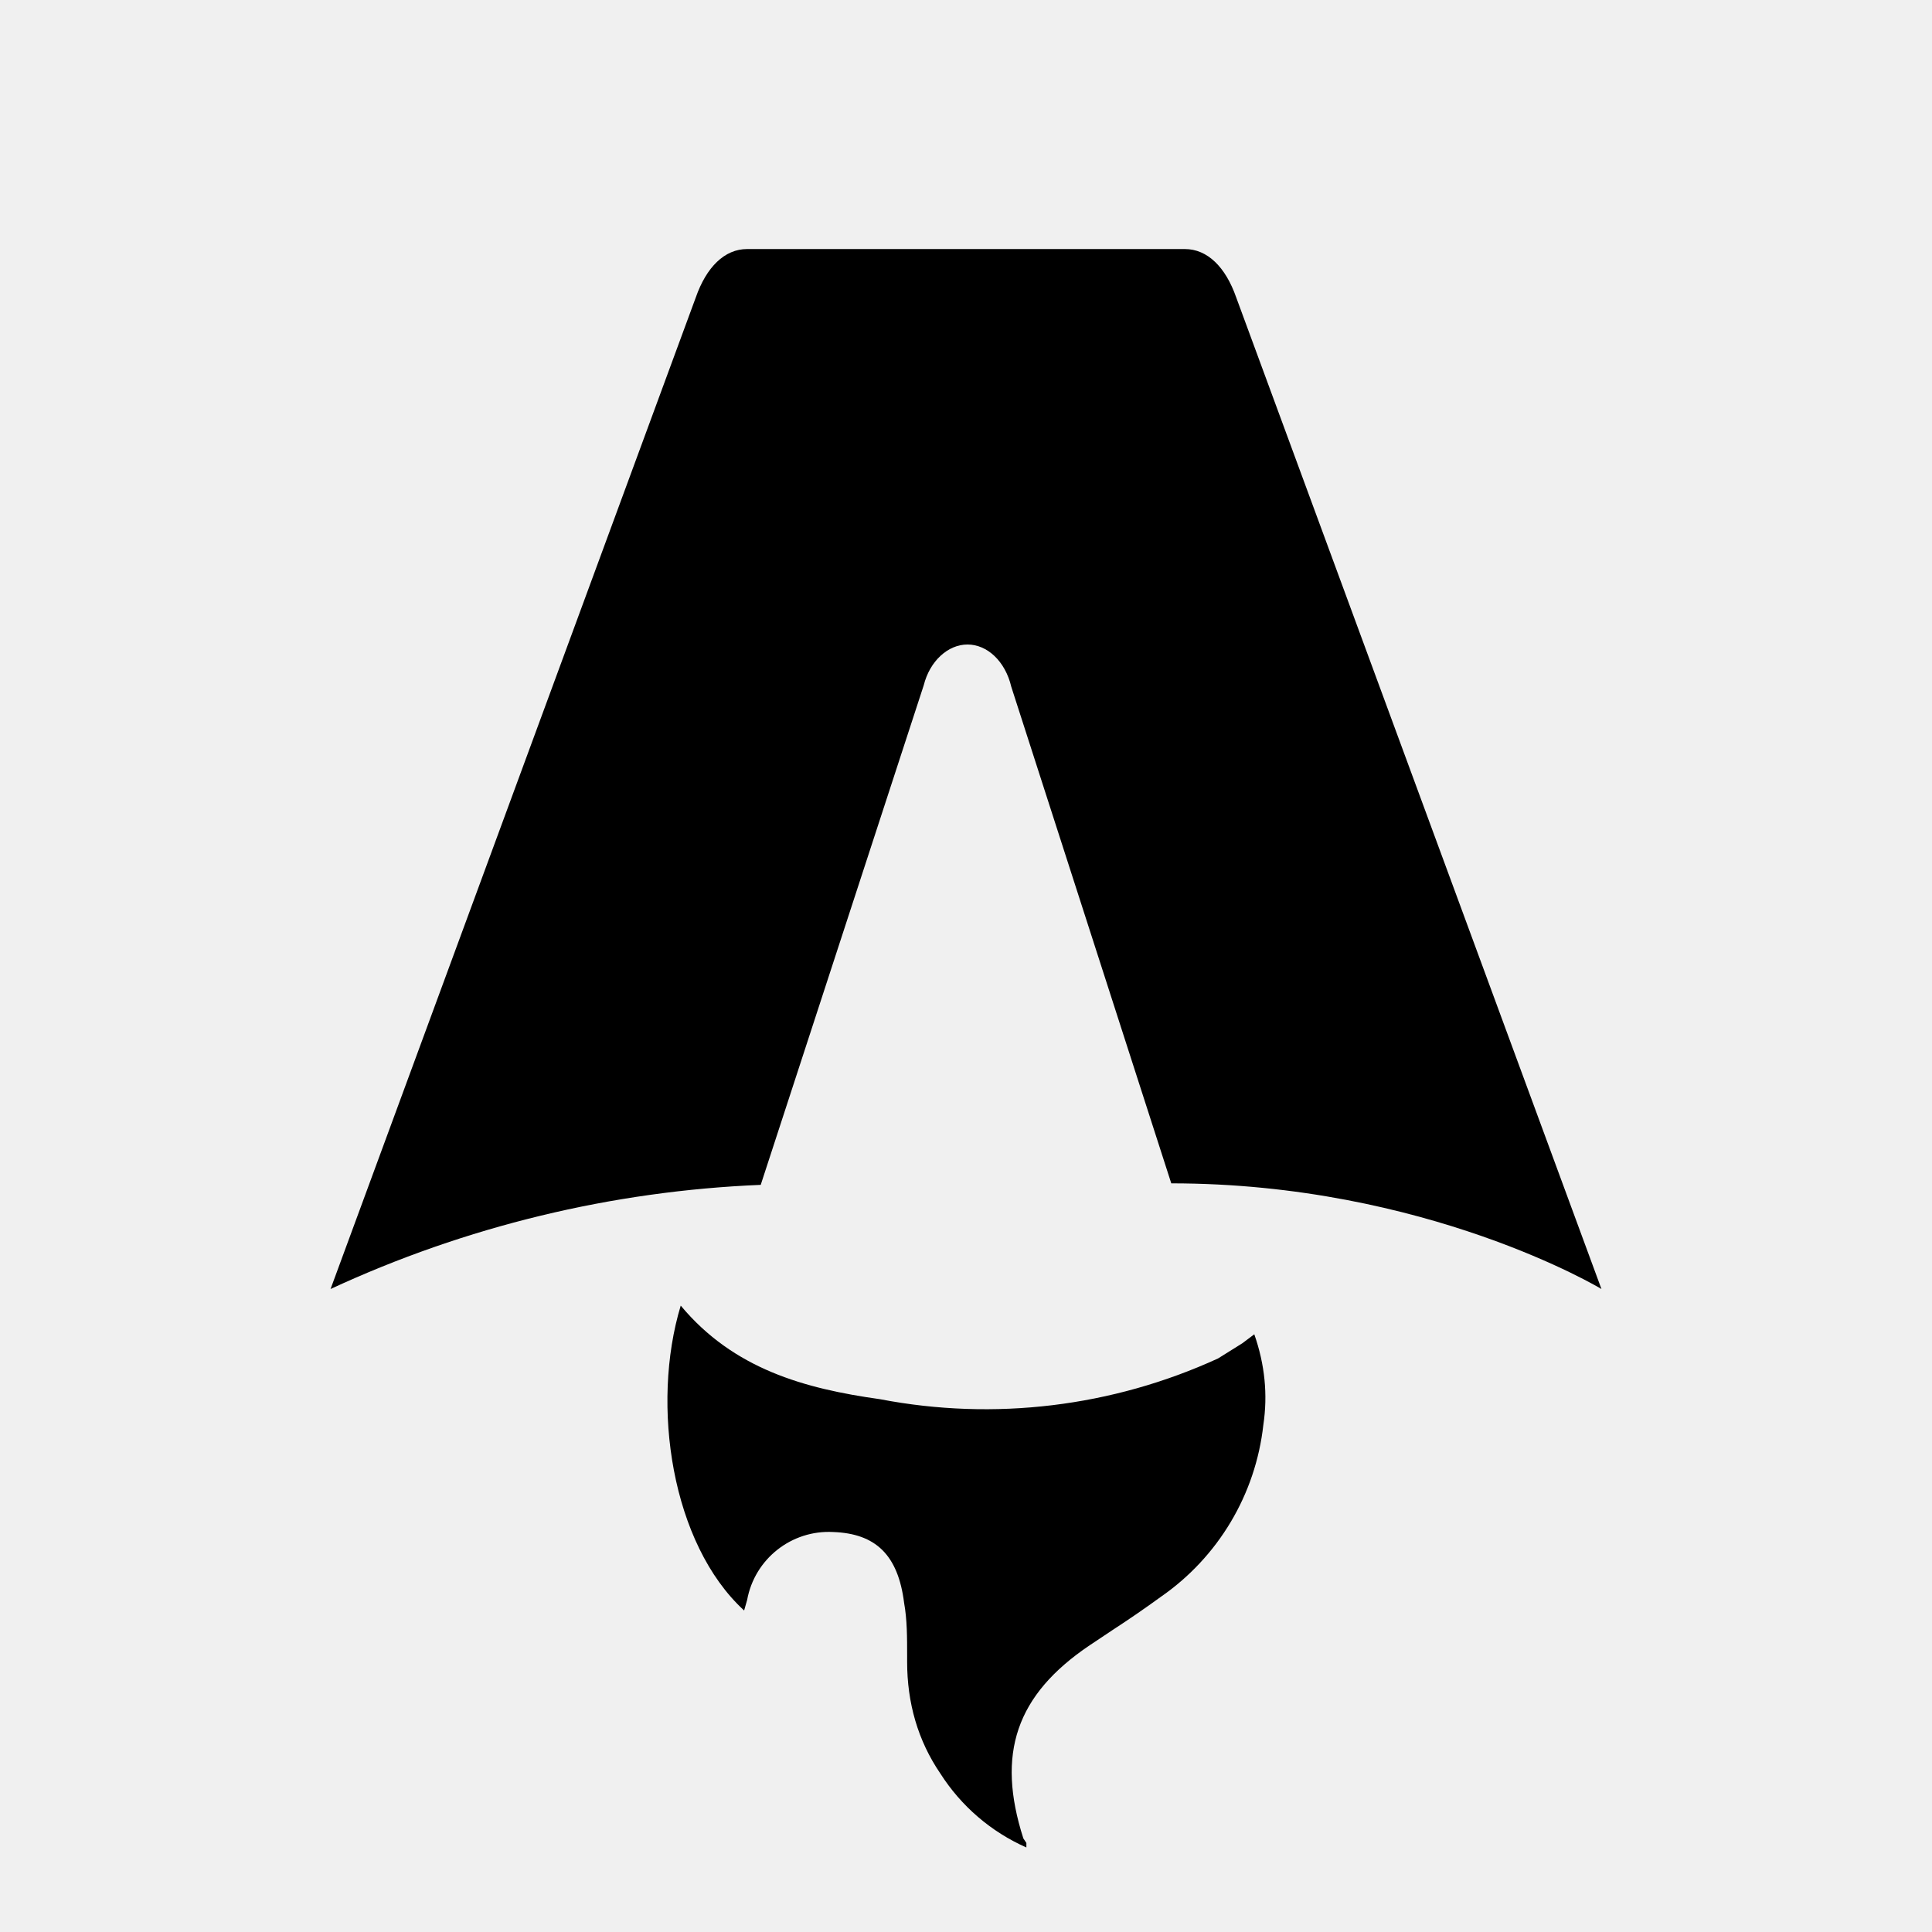
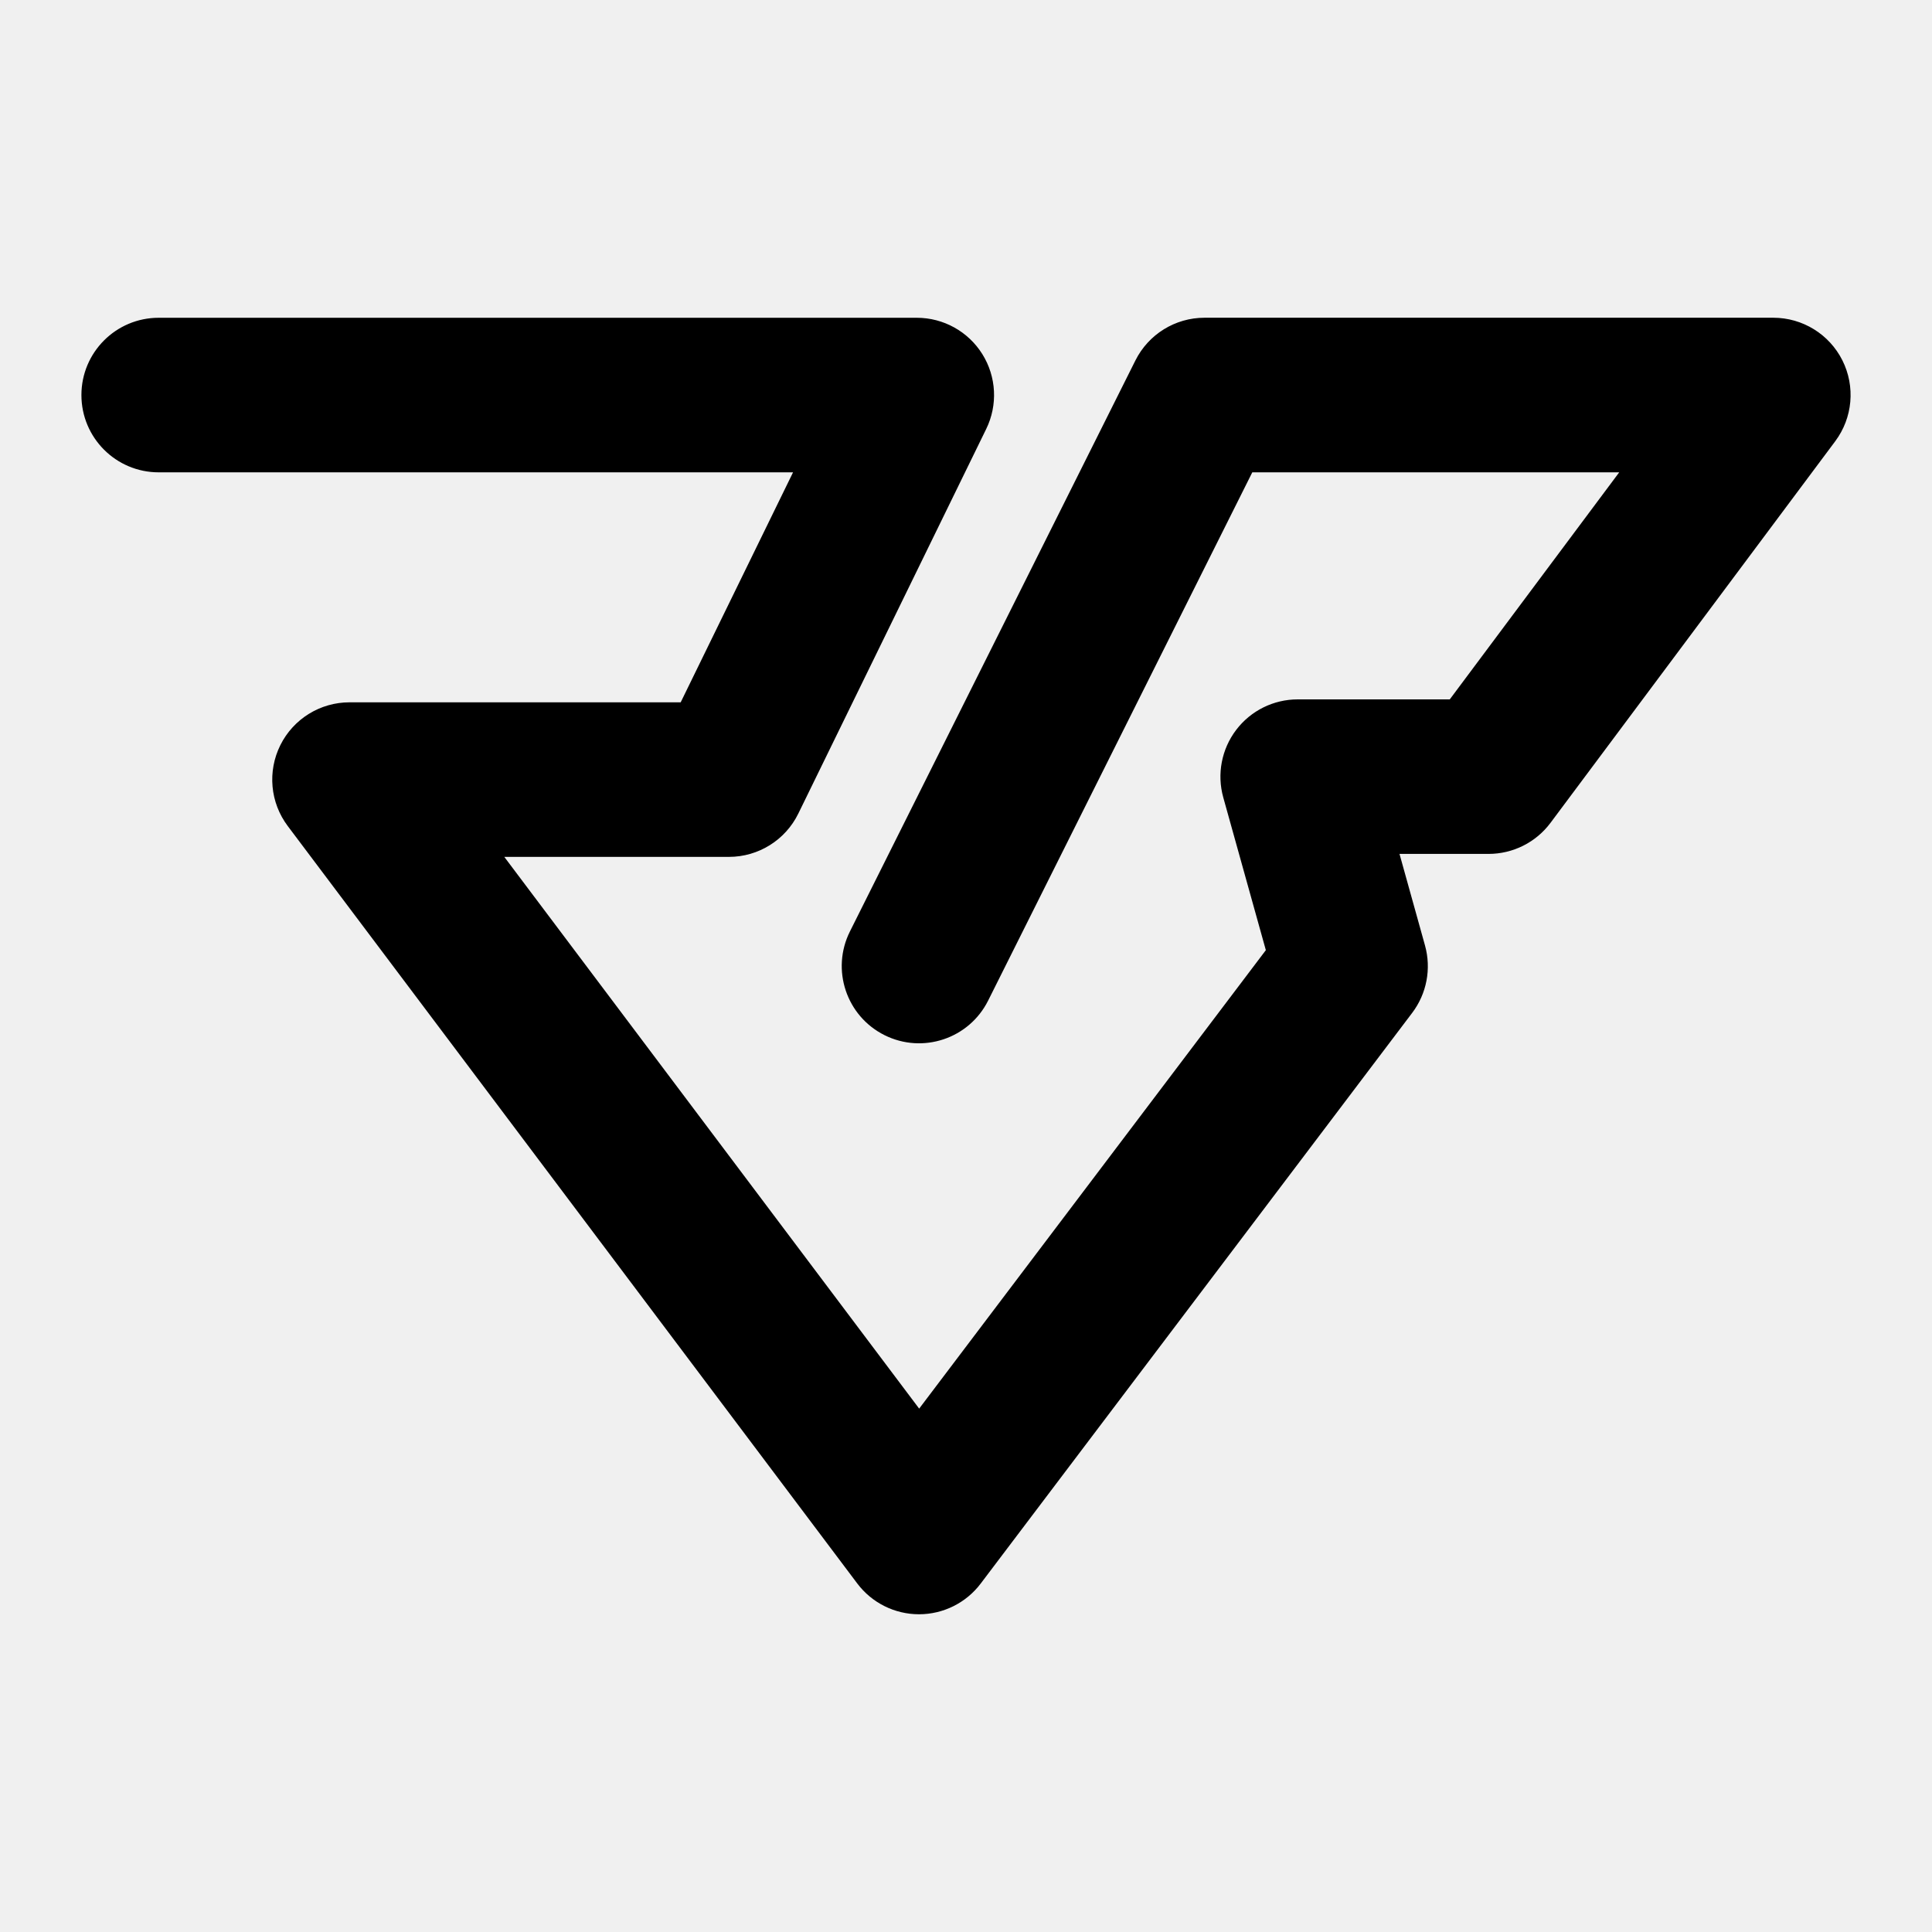
- <svg xmlns="http://www.w3.org/2000/svg" fill="none" viewBox="0 0 128 128">
-   <path d="M50.4 78.5a75.1 75.1 0 0 0-28.5 6.9l24.2-65.7c.7-2 1.9-3.2 3.4-3.2h29c1.5 0 2.7 1.2 3.4 3.2l24.2 65.7s-11.6-7-28.5-7L67 45.5c-.4-1.7-1.6-2.8-2.9-2.8-1.3 0-2.5 1.1-2.9 2.7L50.4 78.5Zm-1.1 28.2Zm-4.2-20.2c-2 6.6-.6 15.8 4.2 20.2a17.5 17.5 0 0 1 .2-.7 5.5 5.5 0 0 1 5.7-4.5c2.8.1 4.3 1.5 4.7 4.7.2 1.1.2 2.3.2 3.5v.4c0 2.7.7 5.2 2.2 7.4a13 13 0 0 0 5.7 4.9v-.3l-.2-.3c-1.8-5.6-.5-9.5 4.4-12.8l1.5-1a73 73 0 0 0 3.2-2.2 16 16 0 0 0 6.8-11.4c.3-2 .1-4-.6-6l-.8.6-1.6 1a37 37 0 0 1-22.4 2.7c-5-.7-9.7-2-13.2-6.2Z" />
+ <svg xmlns="http://www.w3.org/2000/svg" viewBox="0 0 500 500">
+   <path fill="none" stroke-width="40" stroke-linecap="round" stroke-linejoin="round" stroke-miterlimit="10" d="M41.07 102.23h196.2l-48.62 99.53H90.46l147.38 196.01 111.68-147.71L335.85 201h49.38l73.7-98.77h-147.2L237.84 250" />
+   <path d="M237.84 417.77h-.03a19.991 19.991 0 01-15.96-7.98L74.47 213.78c-4.56-6.06-5.29-14.17-1.91-20.95s10.31-11.07 17.89-11.07h85.71l29.08-59.52H41.07c-11.05 0-20-8.95-20-20s8.95-20 20-20h196.2c6.9 0 13.31 3.56 16.96 9.41a20 20 0 011 19.37l-48.62 99.52a19.99 19.99 0 01-17.97 11.22h-58.13l107.37 142.79L327.6 245.9l-11.02-39.53a20.015 20.015 0 013.34-17.47c3.78-4.98 9.67-7.9 15.93-7.9h39.35l43.85-58.76h-94.96l-68.36 136.71c-4.94 9.88-16.95 13.88-26.83 8.94-9.88-4.94-13.88-16.95-8.94-26.83l73.88-147.77a19.996 19.996 0 0117.89-11.06h147.2a20 20 0 0117.88 11.03 20.002 20.002 0 01-1.85 20.93l-73.69 98.76a19.996 19.996 0 01-16.03 8.04h-23.05l6.6 23.7c1.67 6.01.45 12.46-3.31 17.43L253.8 409.83c-3.78 5-9.69 7.94-15.96 7.94z" />
  <style>
-         path { fill: #000; }
-         @media (prefers-color-scheme: dark) {
-             path { fill: #FFF; }
-         }
-     </style>
+     @media (prefers-color-scheme:dark){:root{filter:invert(100%)}}
+   </style>
</svg>
